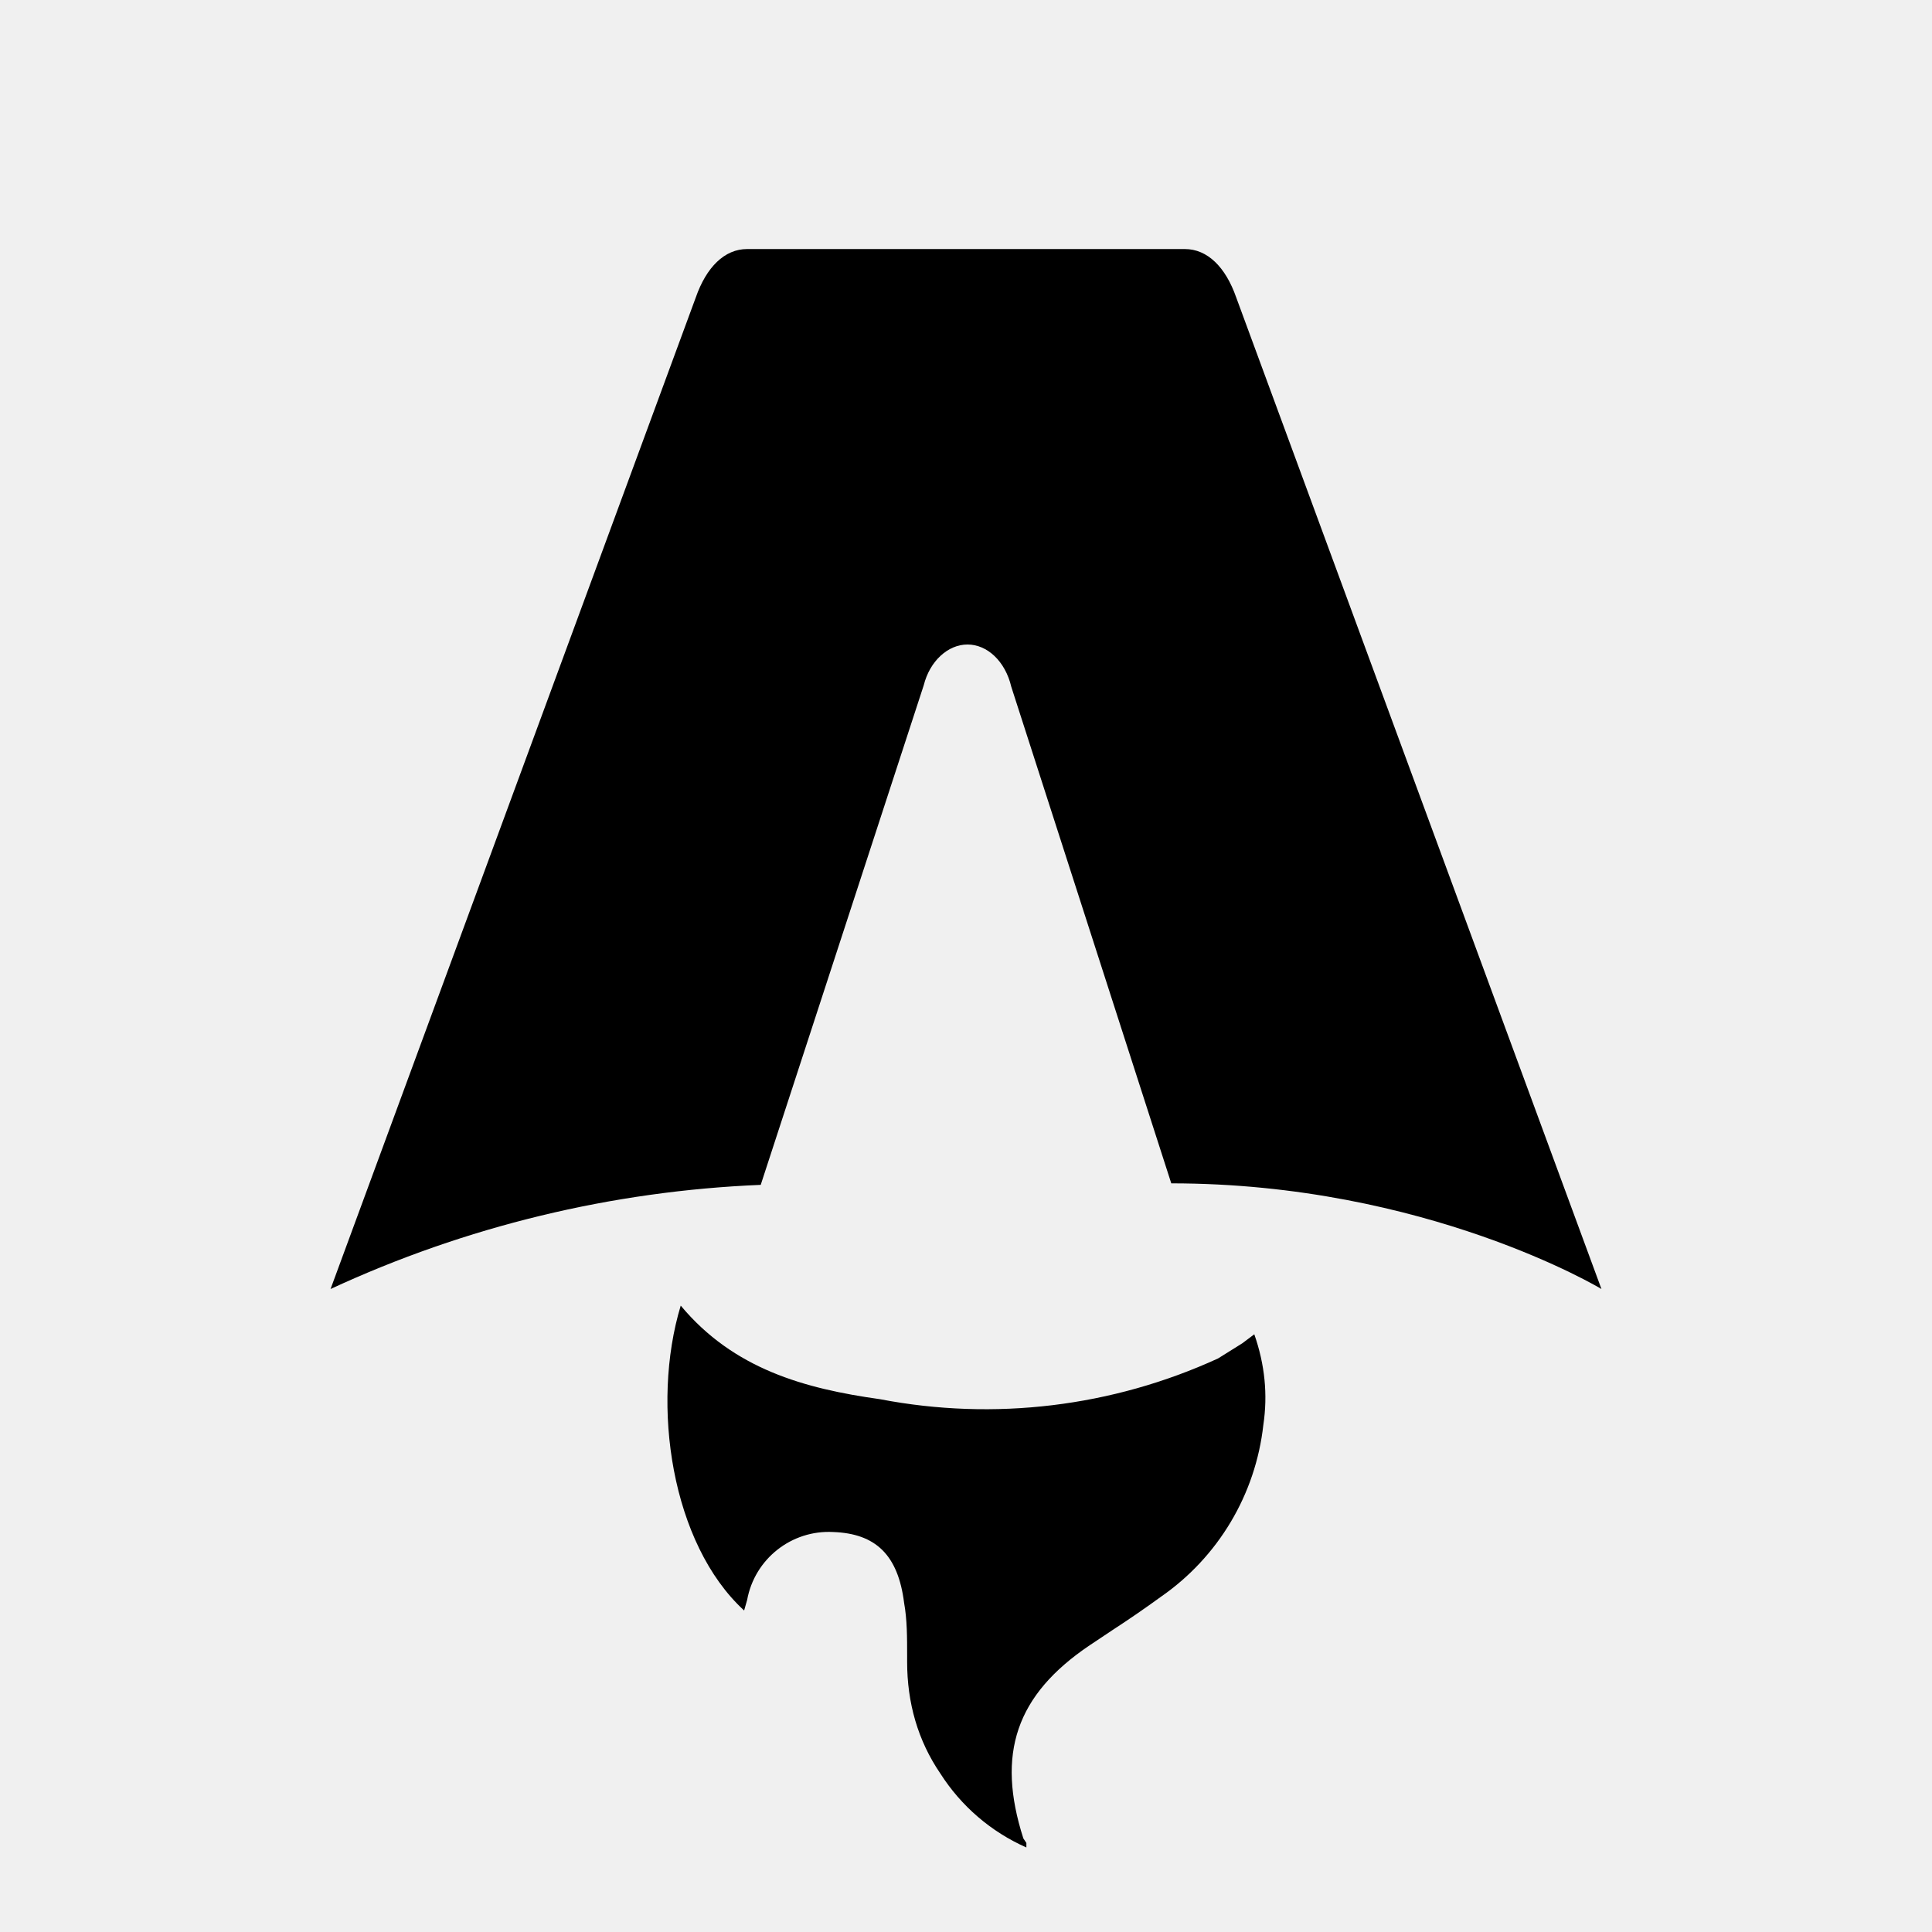
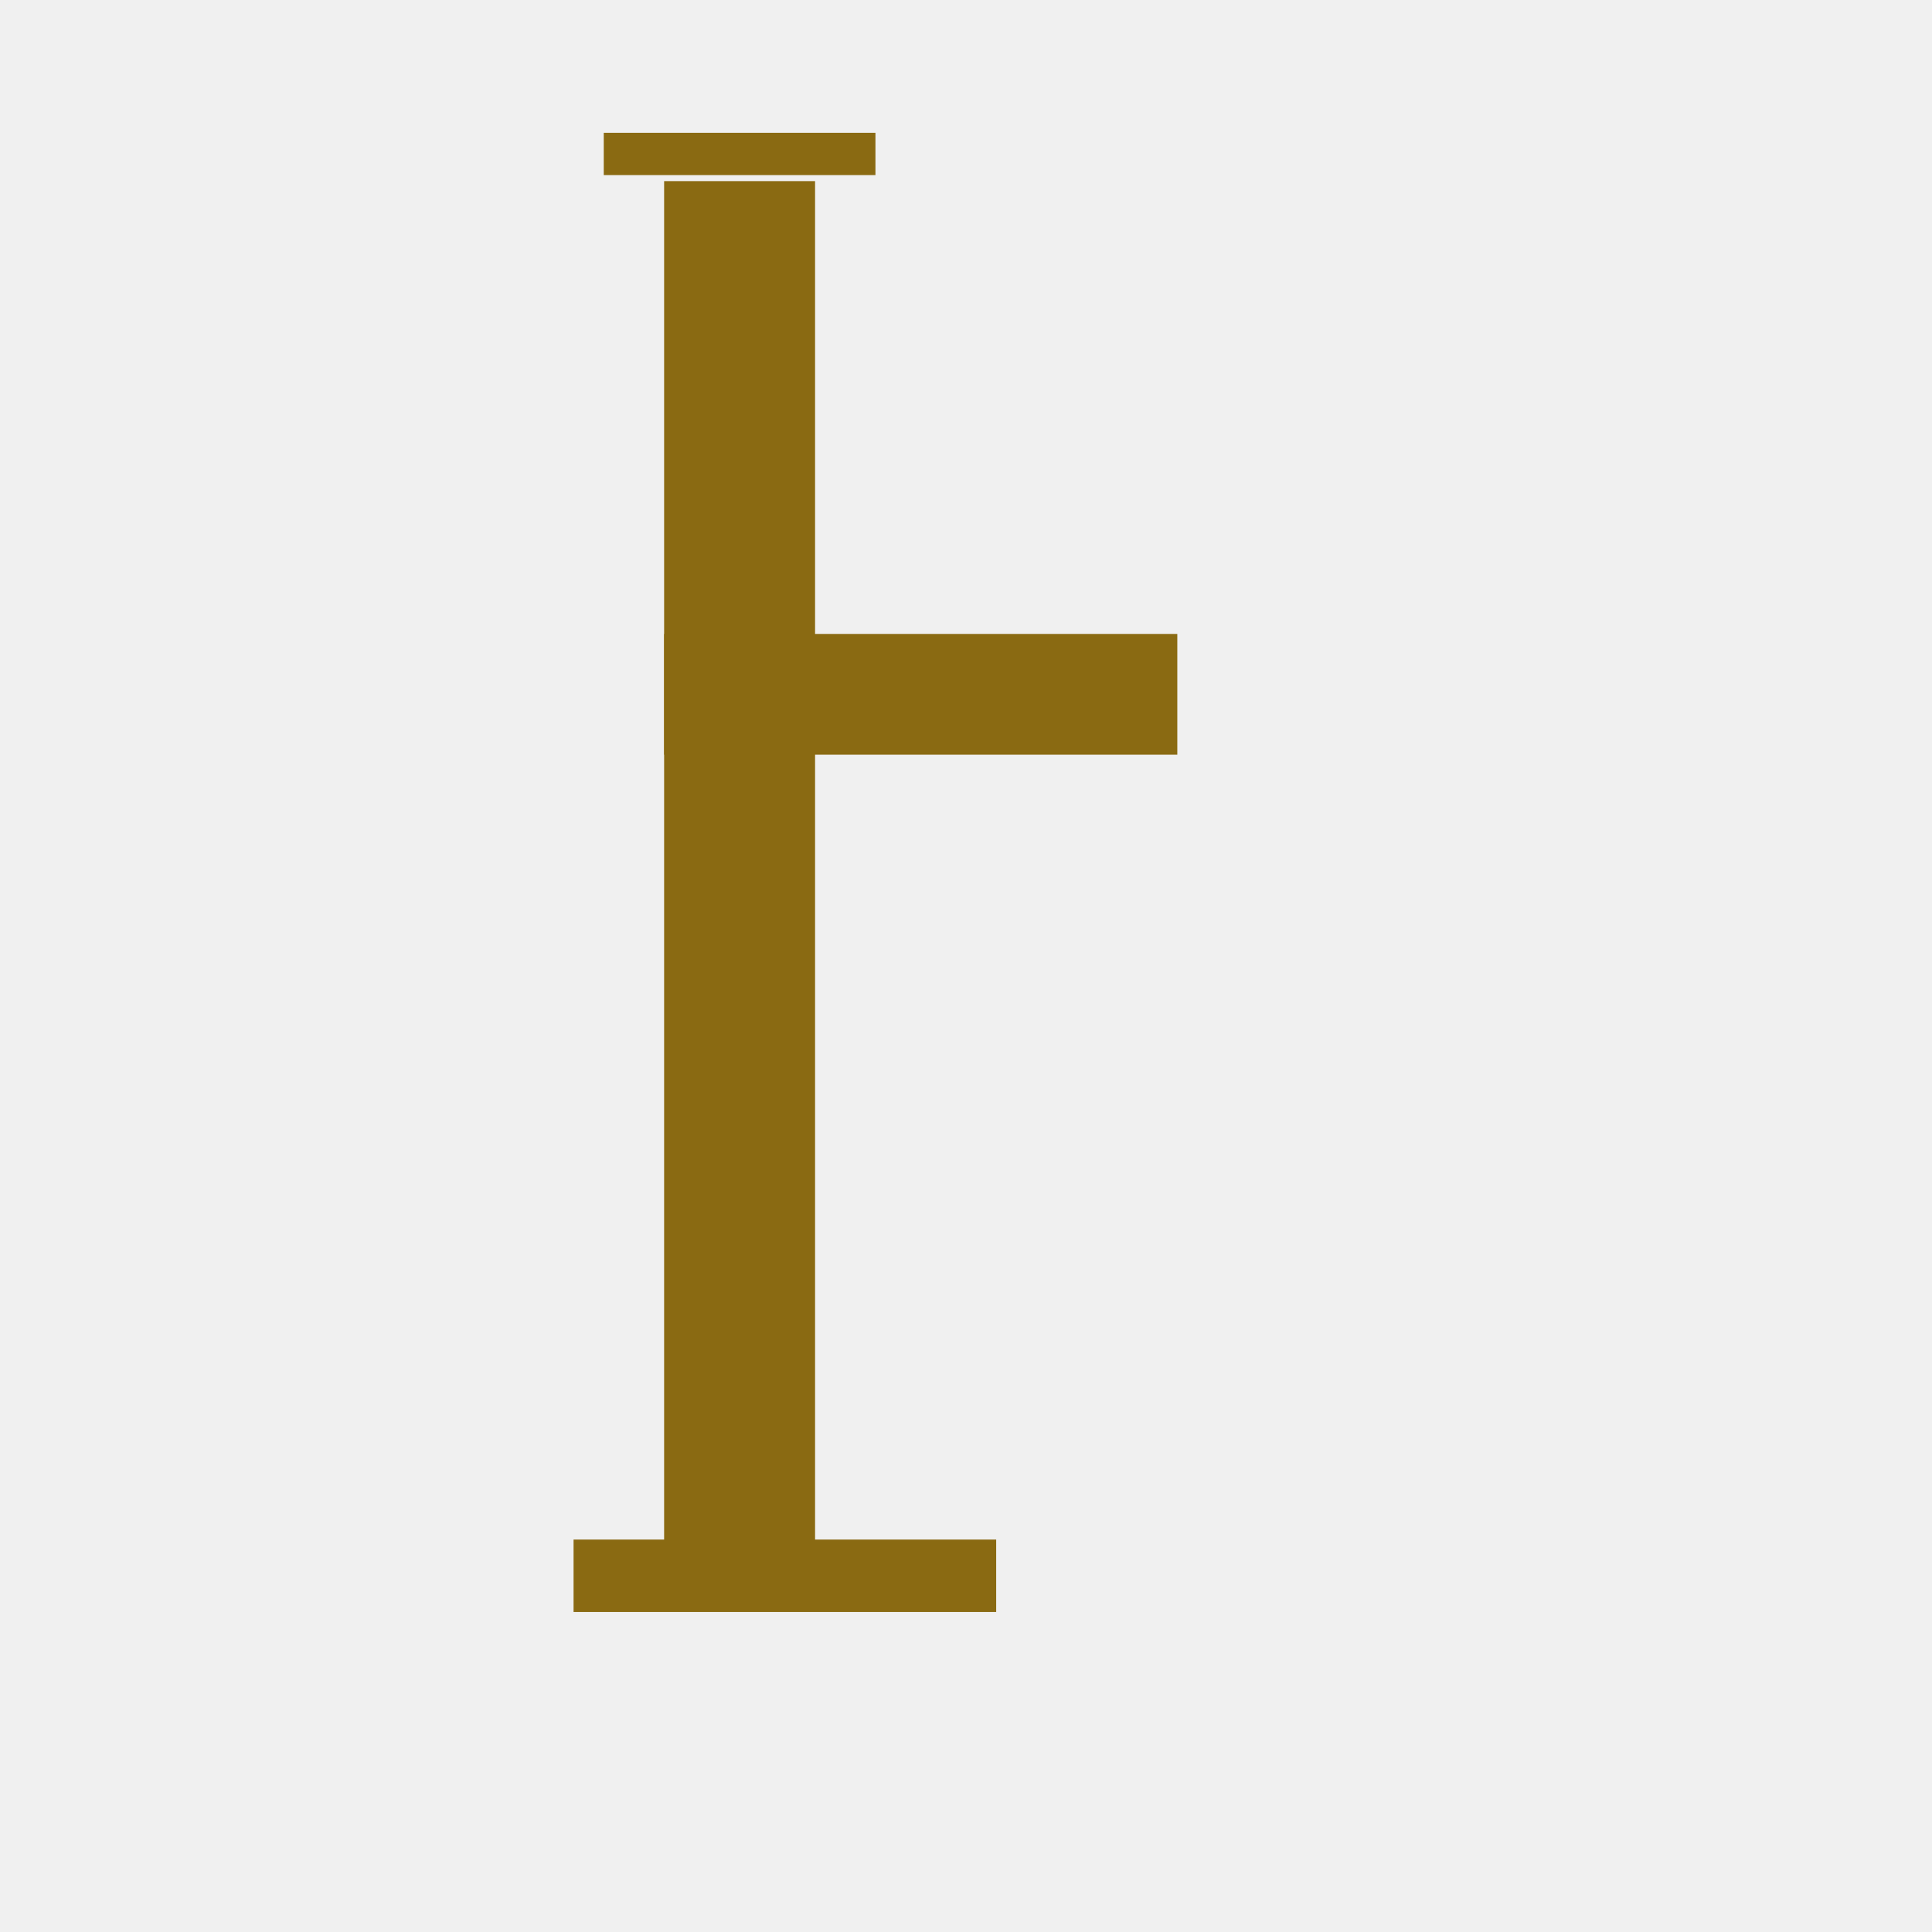
- <svg xmlns="http://www.w3.org/2000/svg" fill="none" viewBox="0 0 128 128">
-   <path d="M50.4 78.5a75.1 75.1 0 0 0-28.5 6.9l24.2-65.7c.7-2 1.9-3.2 3.4-3.2h29c1.5 0 2.7 1.2 3.4 3.2l24.2 65.7s-11.6-7-28.5-7L67 45.5c-.4-1.7-1.6-2.8-2.9-2.8-1.3 0-2.5 1.1-2.9 2.7L50.4 78.5Zm-1.1 28.2Zm-4.2-20.2c-2 6.6-.6 15.8 4.2 20.2a17.5 17.5 0 0 1 .2-.7 5.5 5.5 0 0 1 5.7-4.5c2.8.1 4.3 1.5 4.7 4.7.2 1.1.2 2.3.2 3.5v.4c0 2.7.7 5.2 2.2 7.4a13 13 0 0 0 5.7 4.9v-.3l-.2-.3c-1.8-5.6-.5-9.5 4.4-12.8l1.5-1a73 73 0 0 0 3.2-2.2 16 16 0 0 0 6.8-11.4c.3-2 .1-4-.6-6l-.8.6-1.6 1a37 37 0 0 1-22.4 2.7c-5-.7-9.7-2-13.2-6.2Z" />
-   <style>
-         path { fill: #000; }
-         @media (prefers-color-scheme: dark) {
-             path { fill: #FFF; }
-         }
-     </style>
+ <svg xmlns="http://www.w3.org/2000/svg" viewBox="0 0 32 32">
+   <rect x="11" y="3" width="2.5" height="23" fill="#8a6a12" />
+   <rect x="9.5" y="25.5" width="7" height="1.2" fill="#8a6a12" />
+   <rect x="11" y="10.5" width="8.5" height="2" fill="#8a6a12" />
+   <rect x="10" y="2.2" width="4.5" height="0.7" fill="#8a6a12" />
</svg>
